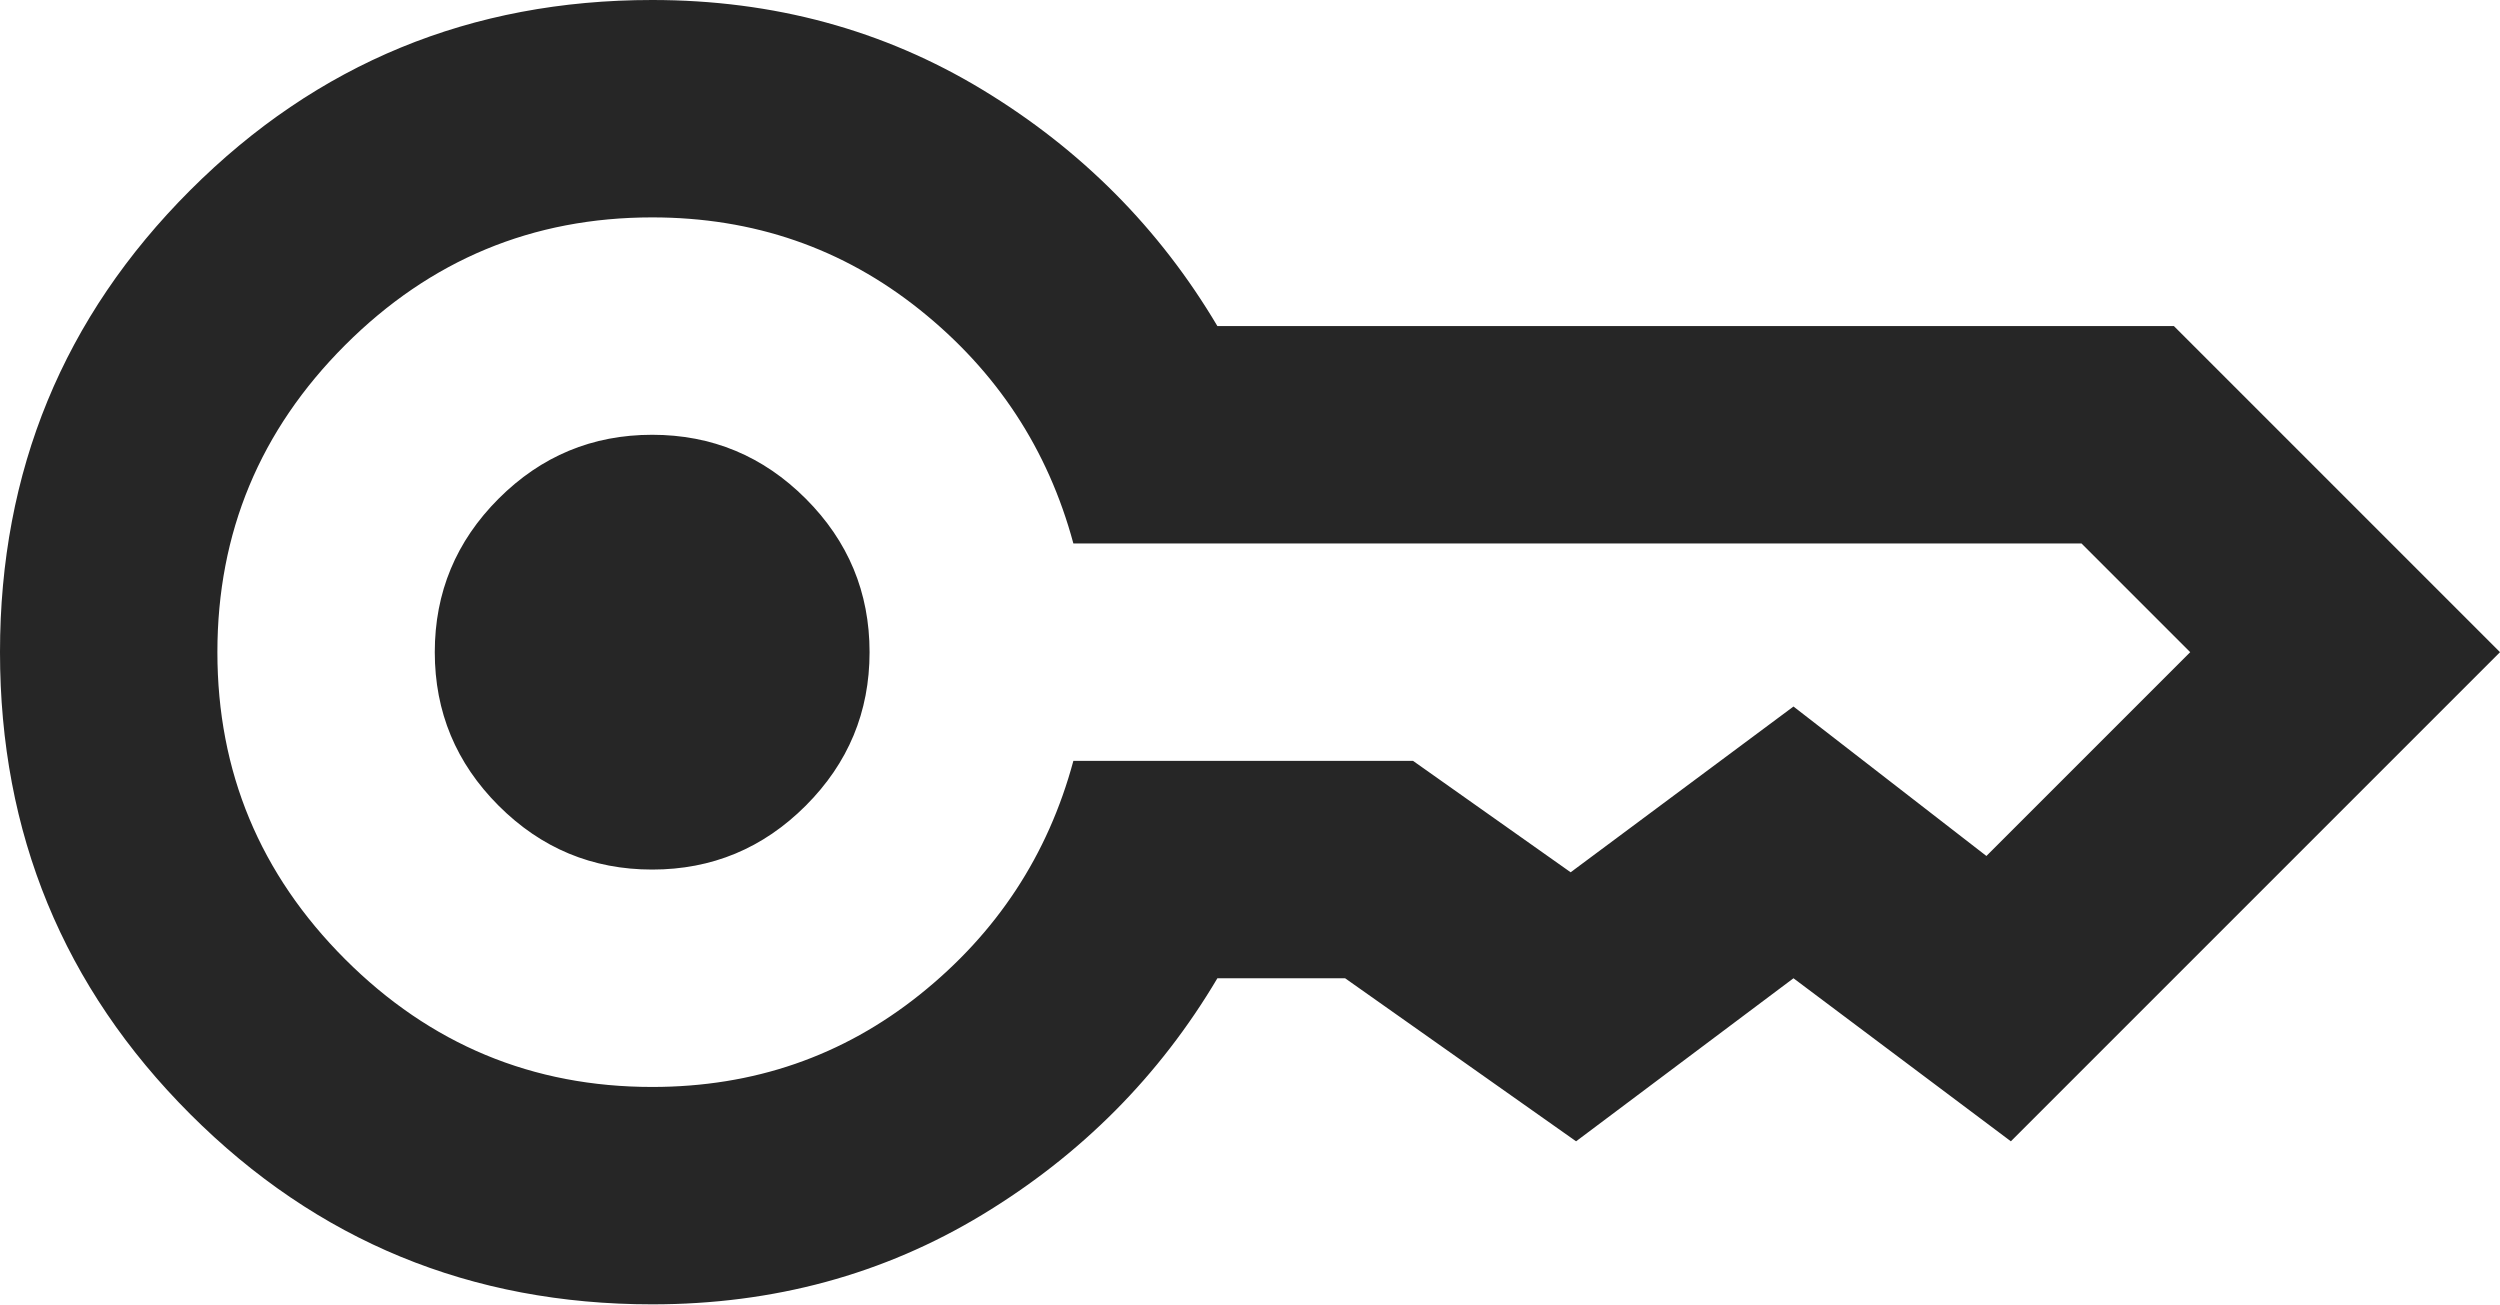
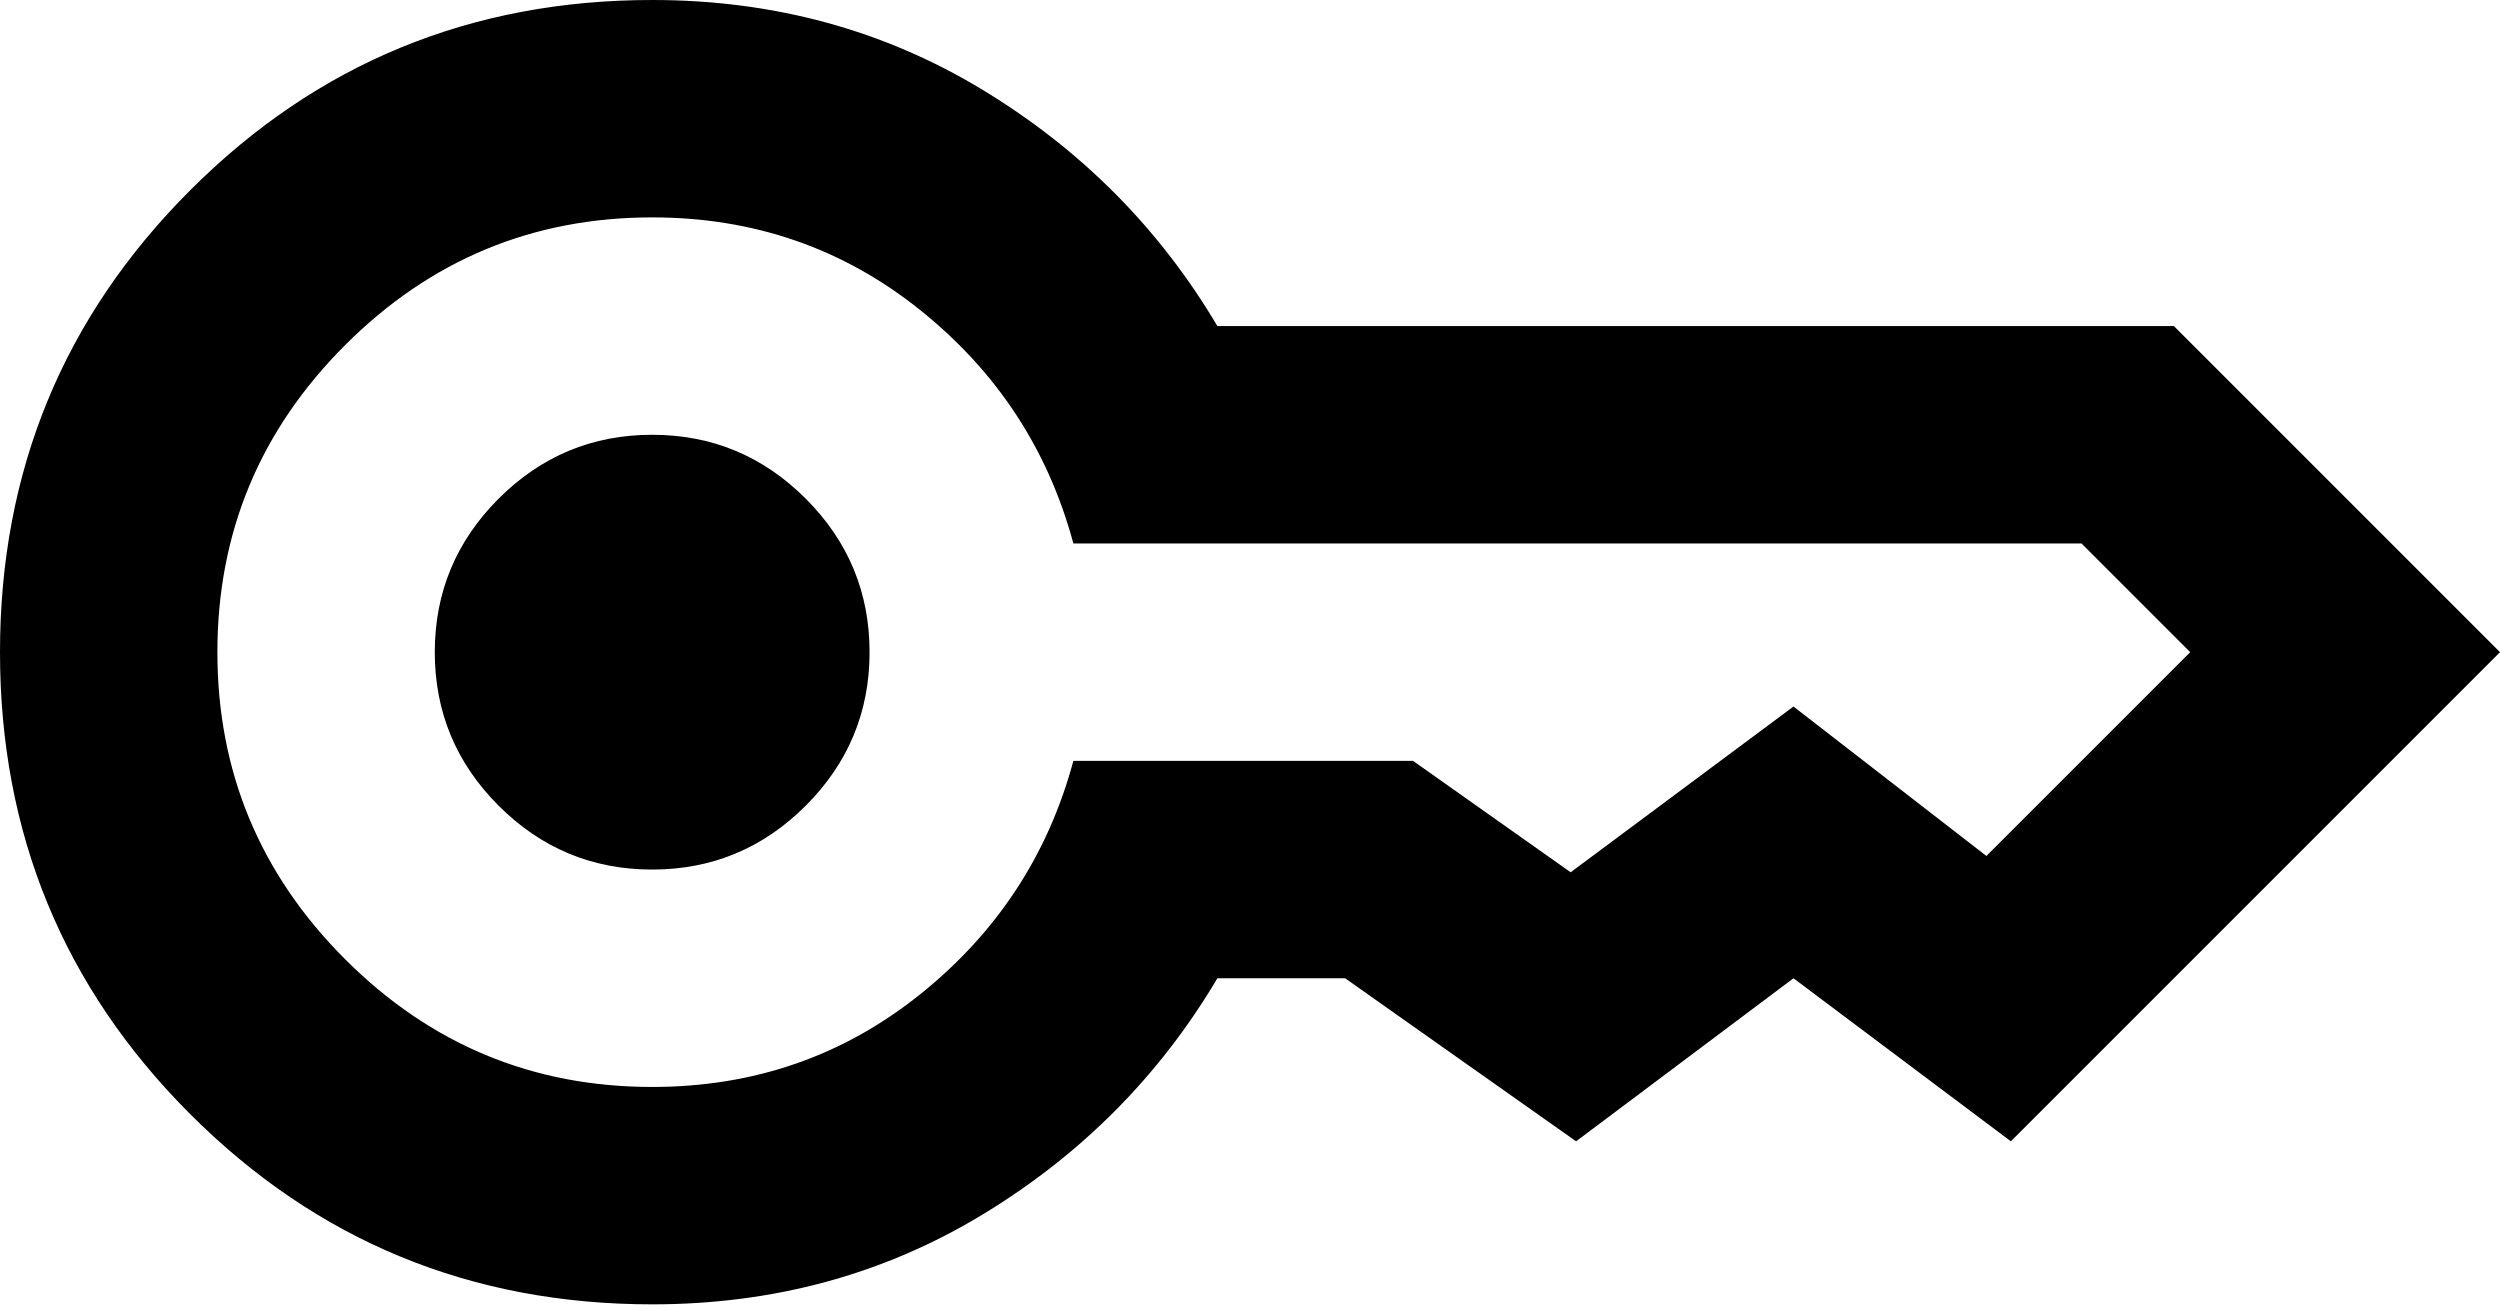
- <svg viewBox="40 -720 920 480" width="23px" height="12px" fill="#262626" aria-label="key">
+ <svg viewBox="40 -720 920 480" width="23px" height="12px" fill="currentColor" aria-label="key">
  <path d="M280-400q-33 0-56.5-23.5T200-480q0-33 23.5-56.5T280-560q33 0 56.5 23.5T360-480q0 33-23.5 56.5T280-400Zm0 160q-100 0-170-70T40-480q0-100 70-170t170-70q67 0 121.5 33t86.5 87h352l120 120-180 180-80-60-80 60-85-60h-47q-32 54-86.5 87T280-240Zm0-80q56 0 98.5-34t56.5-86h125l58 41 82-61 71 55 75-75-40-40H435q-14-52-56.5-86T280-640q-66 0-113 47t-47 113q0 66 47 113t113 47Z">
  </path>
</svg>
